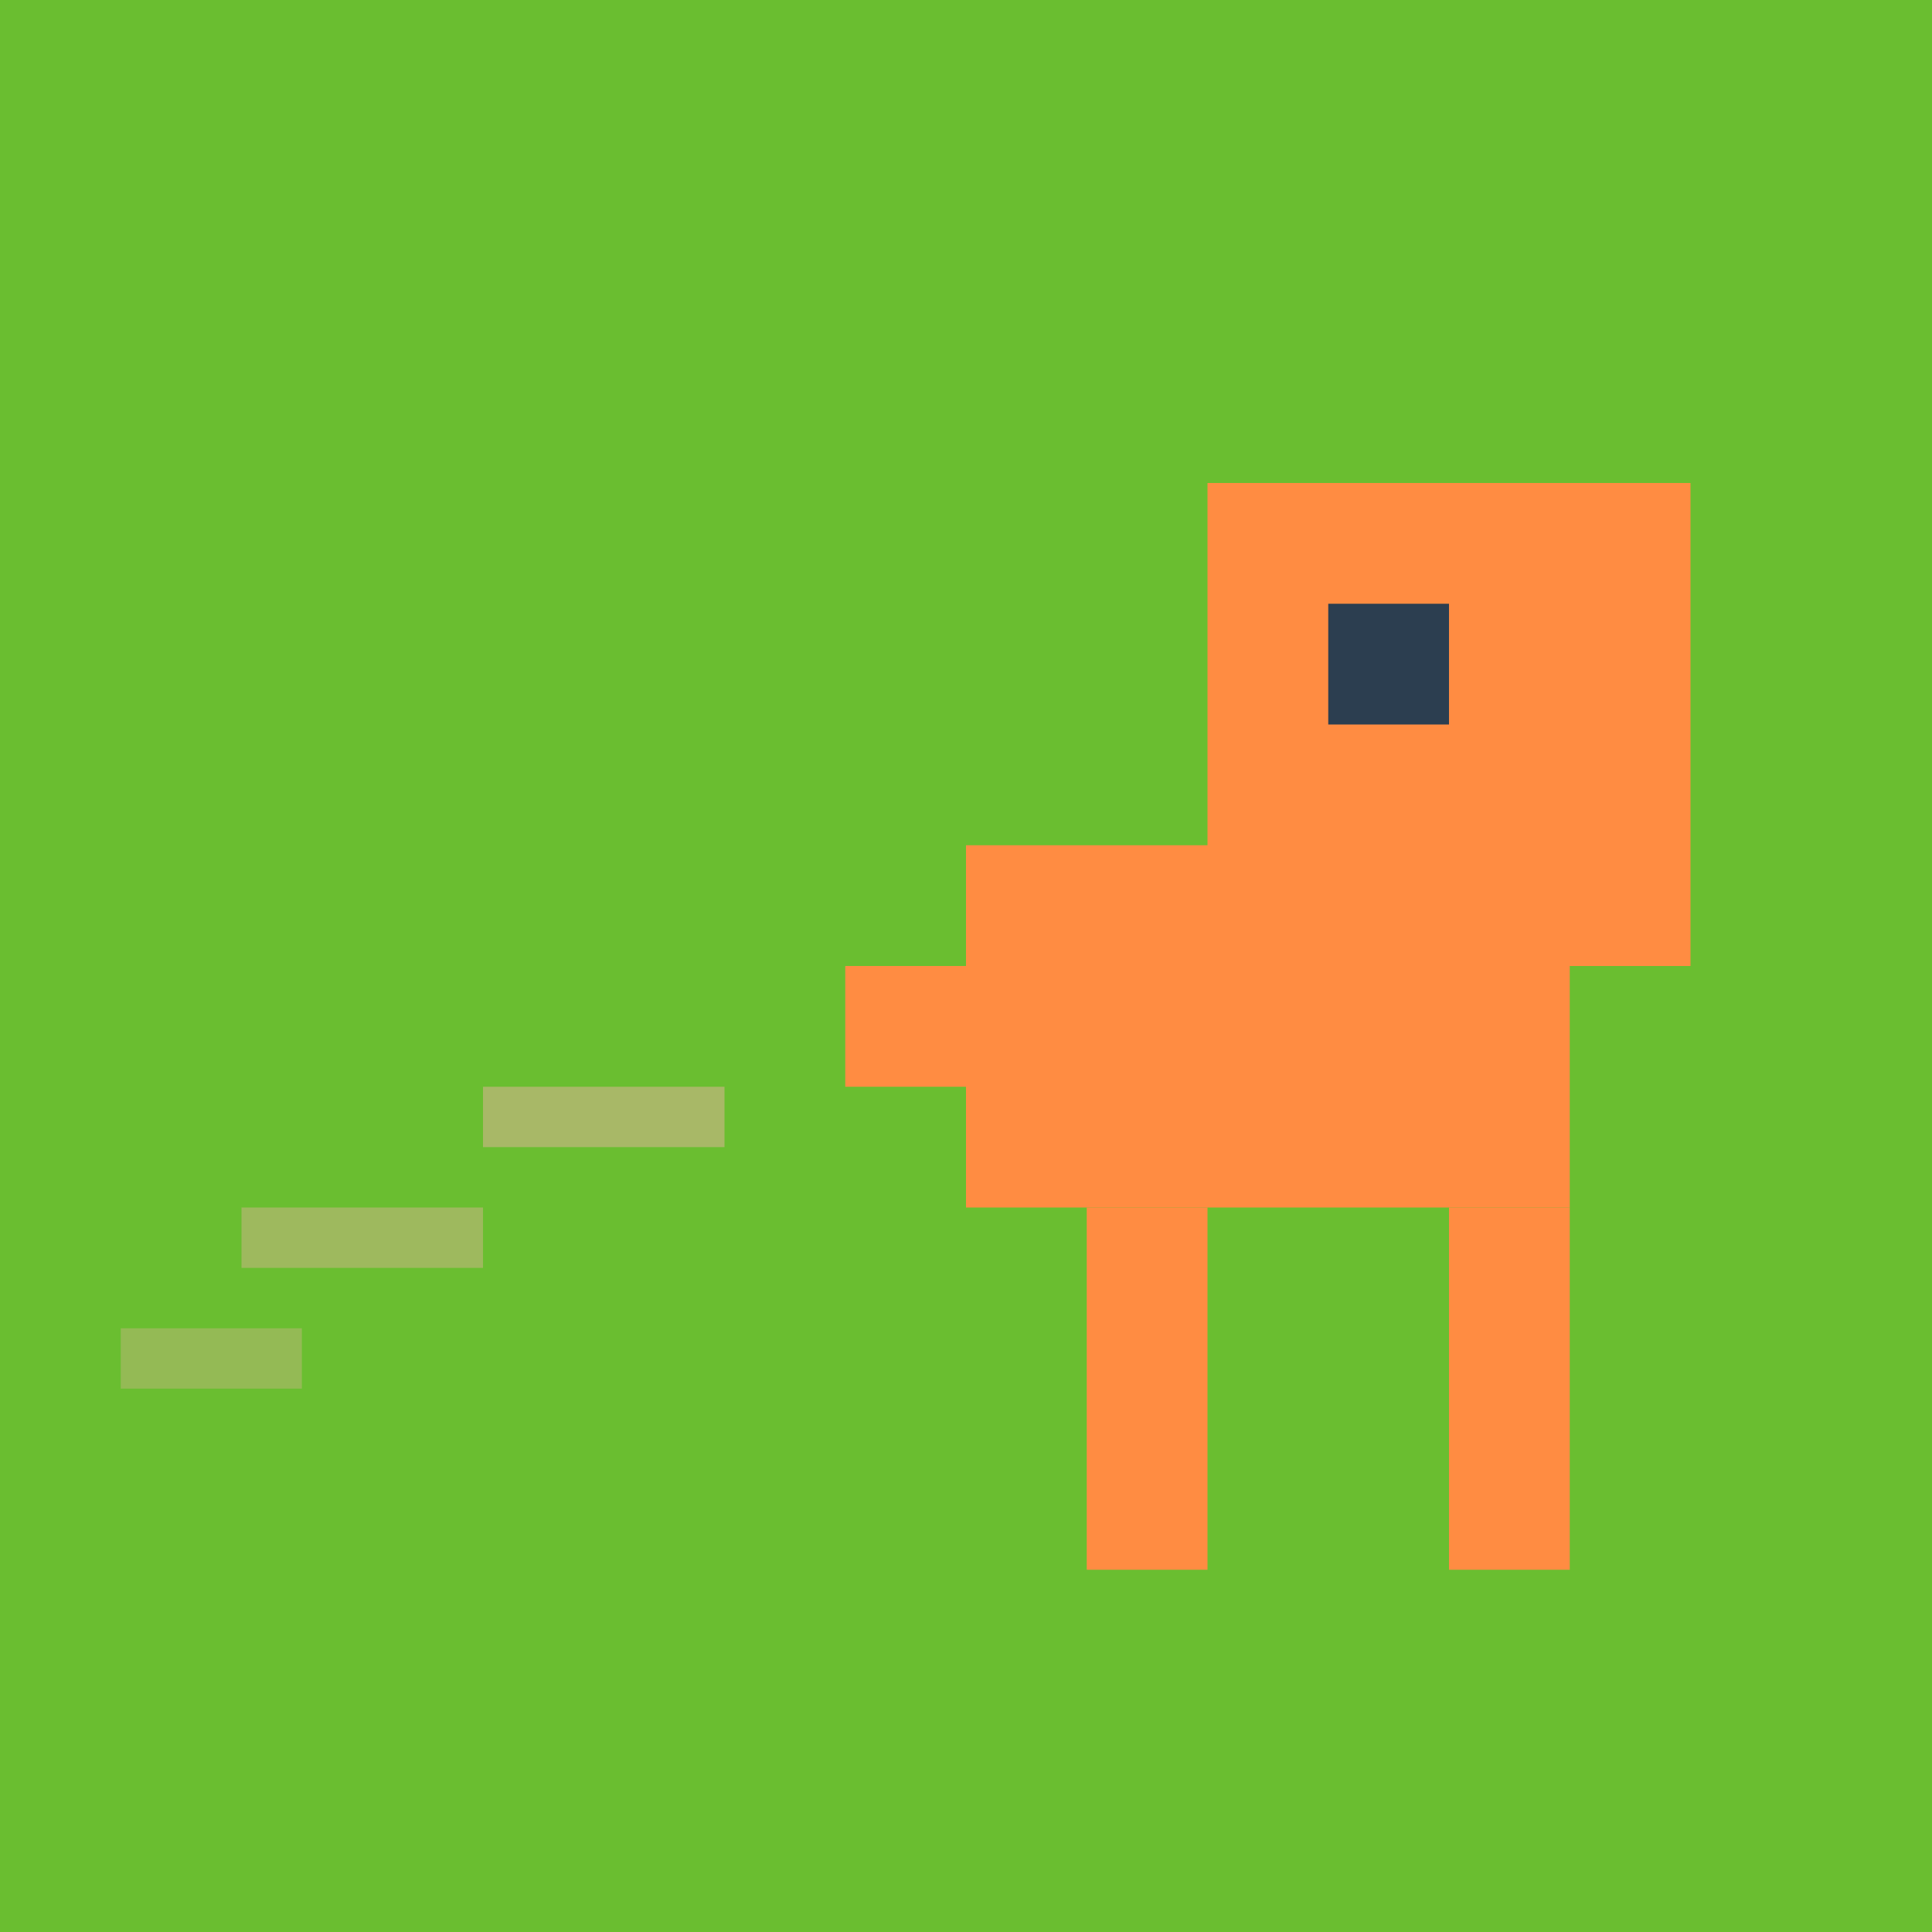
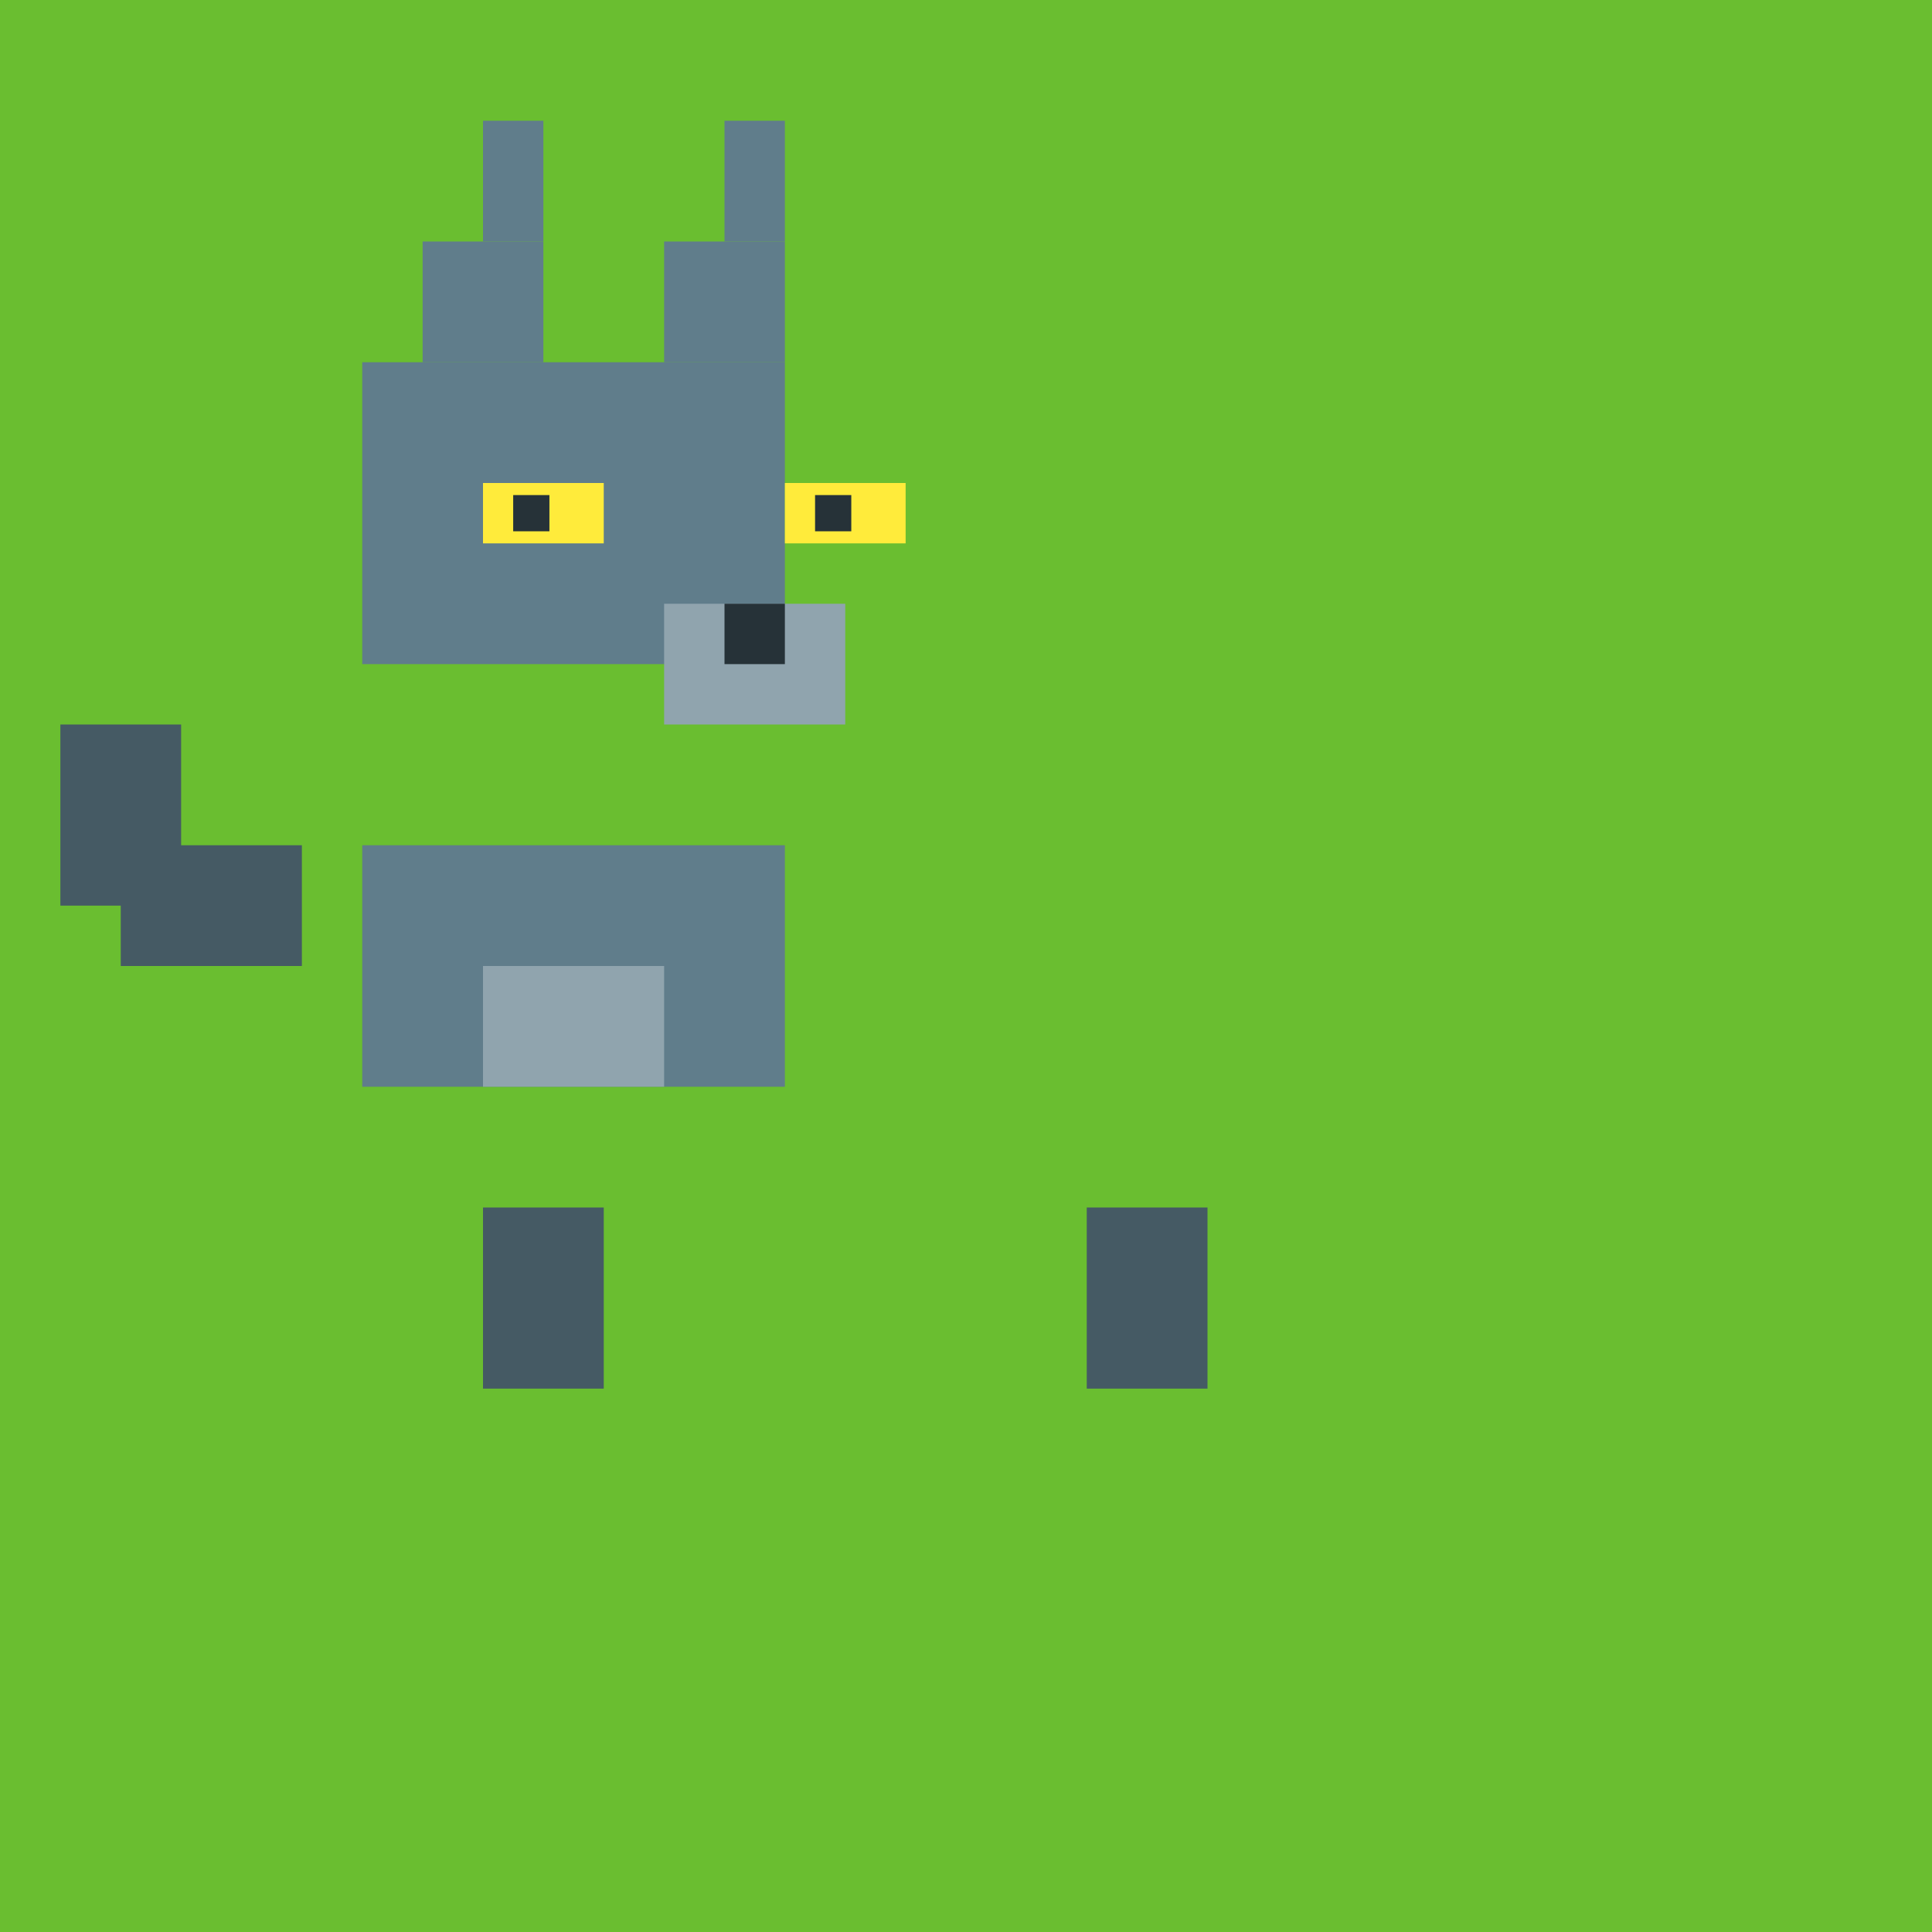
<svg xmlns="http://www.w3.org/2000/svg" viewBox="0 0 32 32">
  <rect width="32" height="32" fill="#6ABE30" />
-   <rect x="20" y="8" width="8" height="8" fill="#FF8C42" />
-   <rect x="16" y="14" width="10" height="6" fill="#FF8C42" />
-   <rect x="18" y="20" width="2" height="6" fill="#FF8C42" />
-   <rect x="24" y="20" width="2" height="6" fill="#FF8C42" />
-   <rect x="14" y="16" width="3" height="2" fill="#FF8C42" />
-   <rect x="22" y="10" width="2" height="2" fill="#2C3E50" />
-   <rect x="8" y="18" width="4" height="1" fill="#D2B48C" opacity="0.6" />
-   <rect x="4" y="20" width="4" height="1" fill="#D2B48C" opacity="0.5" />
-   <rect x="2" y="22" width="3" height="1" fill="#D2B48C" opacity="0.4" />
+   <rect x="2" y="14" width="3" height="2" fill="#455A64" />
+   <rect x="1" y="12" width="2" height="3" fill="#455A64" />
+   <rect x="8" y="20" width="2" height="3" fill="#455A64" />
+   <rect x="6" y="14" width="7" height="4" fill="#607D8B" />
+   <rect x="8" y="16" width="3" height="2" fill="#90A4AE" />
+   <rect x="18" y="20" width="2" height="3" fill="#455A64" />
+   <rect x="6" y="6" width="7" height="5" fill="#607D8B" />
+   <rect x="7" y="4" width="2" height="2" fill="#607D8B" />
+   <rect x="8" y="2" width="1" height="2" fill="#607D8B" />
+   <rect x="11" y="4" width="2" height="2" fill="#607D8B" />
+   <rect x="12" y="2" width="1" height="2" fill="#607D8B" />
+   <rect x="11" y="10" width="3" height="2" fill="#90A4AE" />
+   <rect x="12" y="10" width="1" height="1" fill="#263238" />
+   <rect x="8" y="8" width="2" height="1" fill="#FFEB3B" />
+   <rect x="13" y="8" width="2" height="1" fill="#FFEB3B" />
+   <rect x="8.5" y="8.2" width="0.6" height="0.6" fill="#263238" />
+   <rect x="13.5" y="8.2" width="0.6" height="0.6" fill="#263238" />
</svg>
